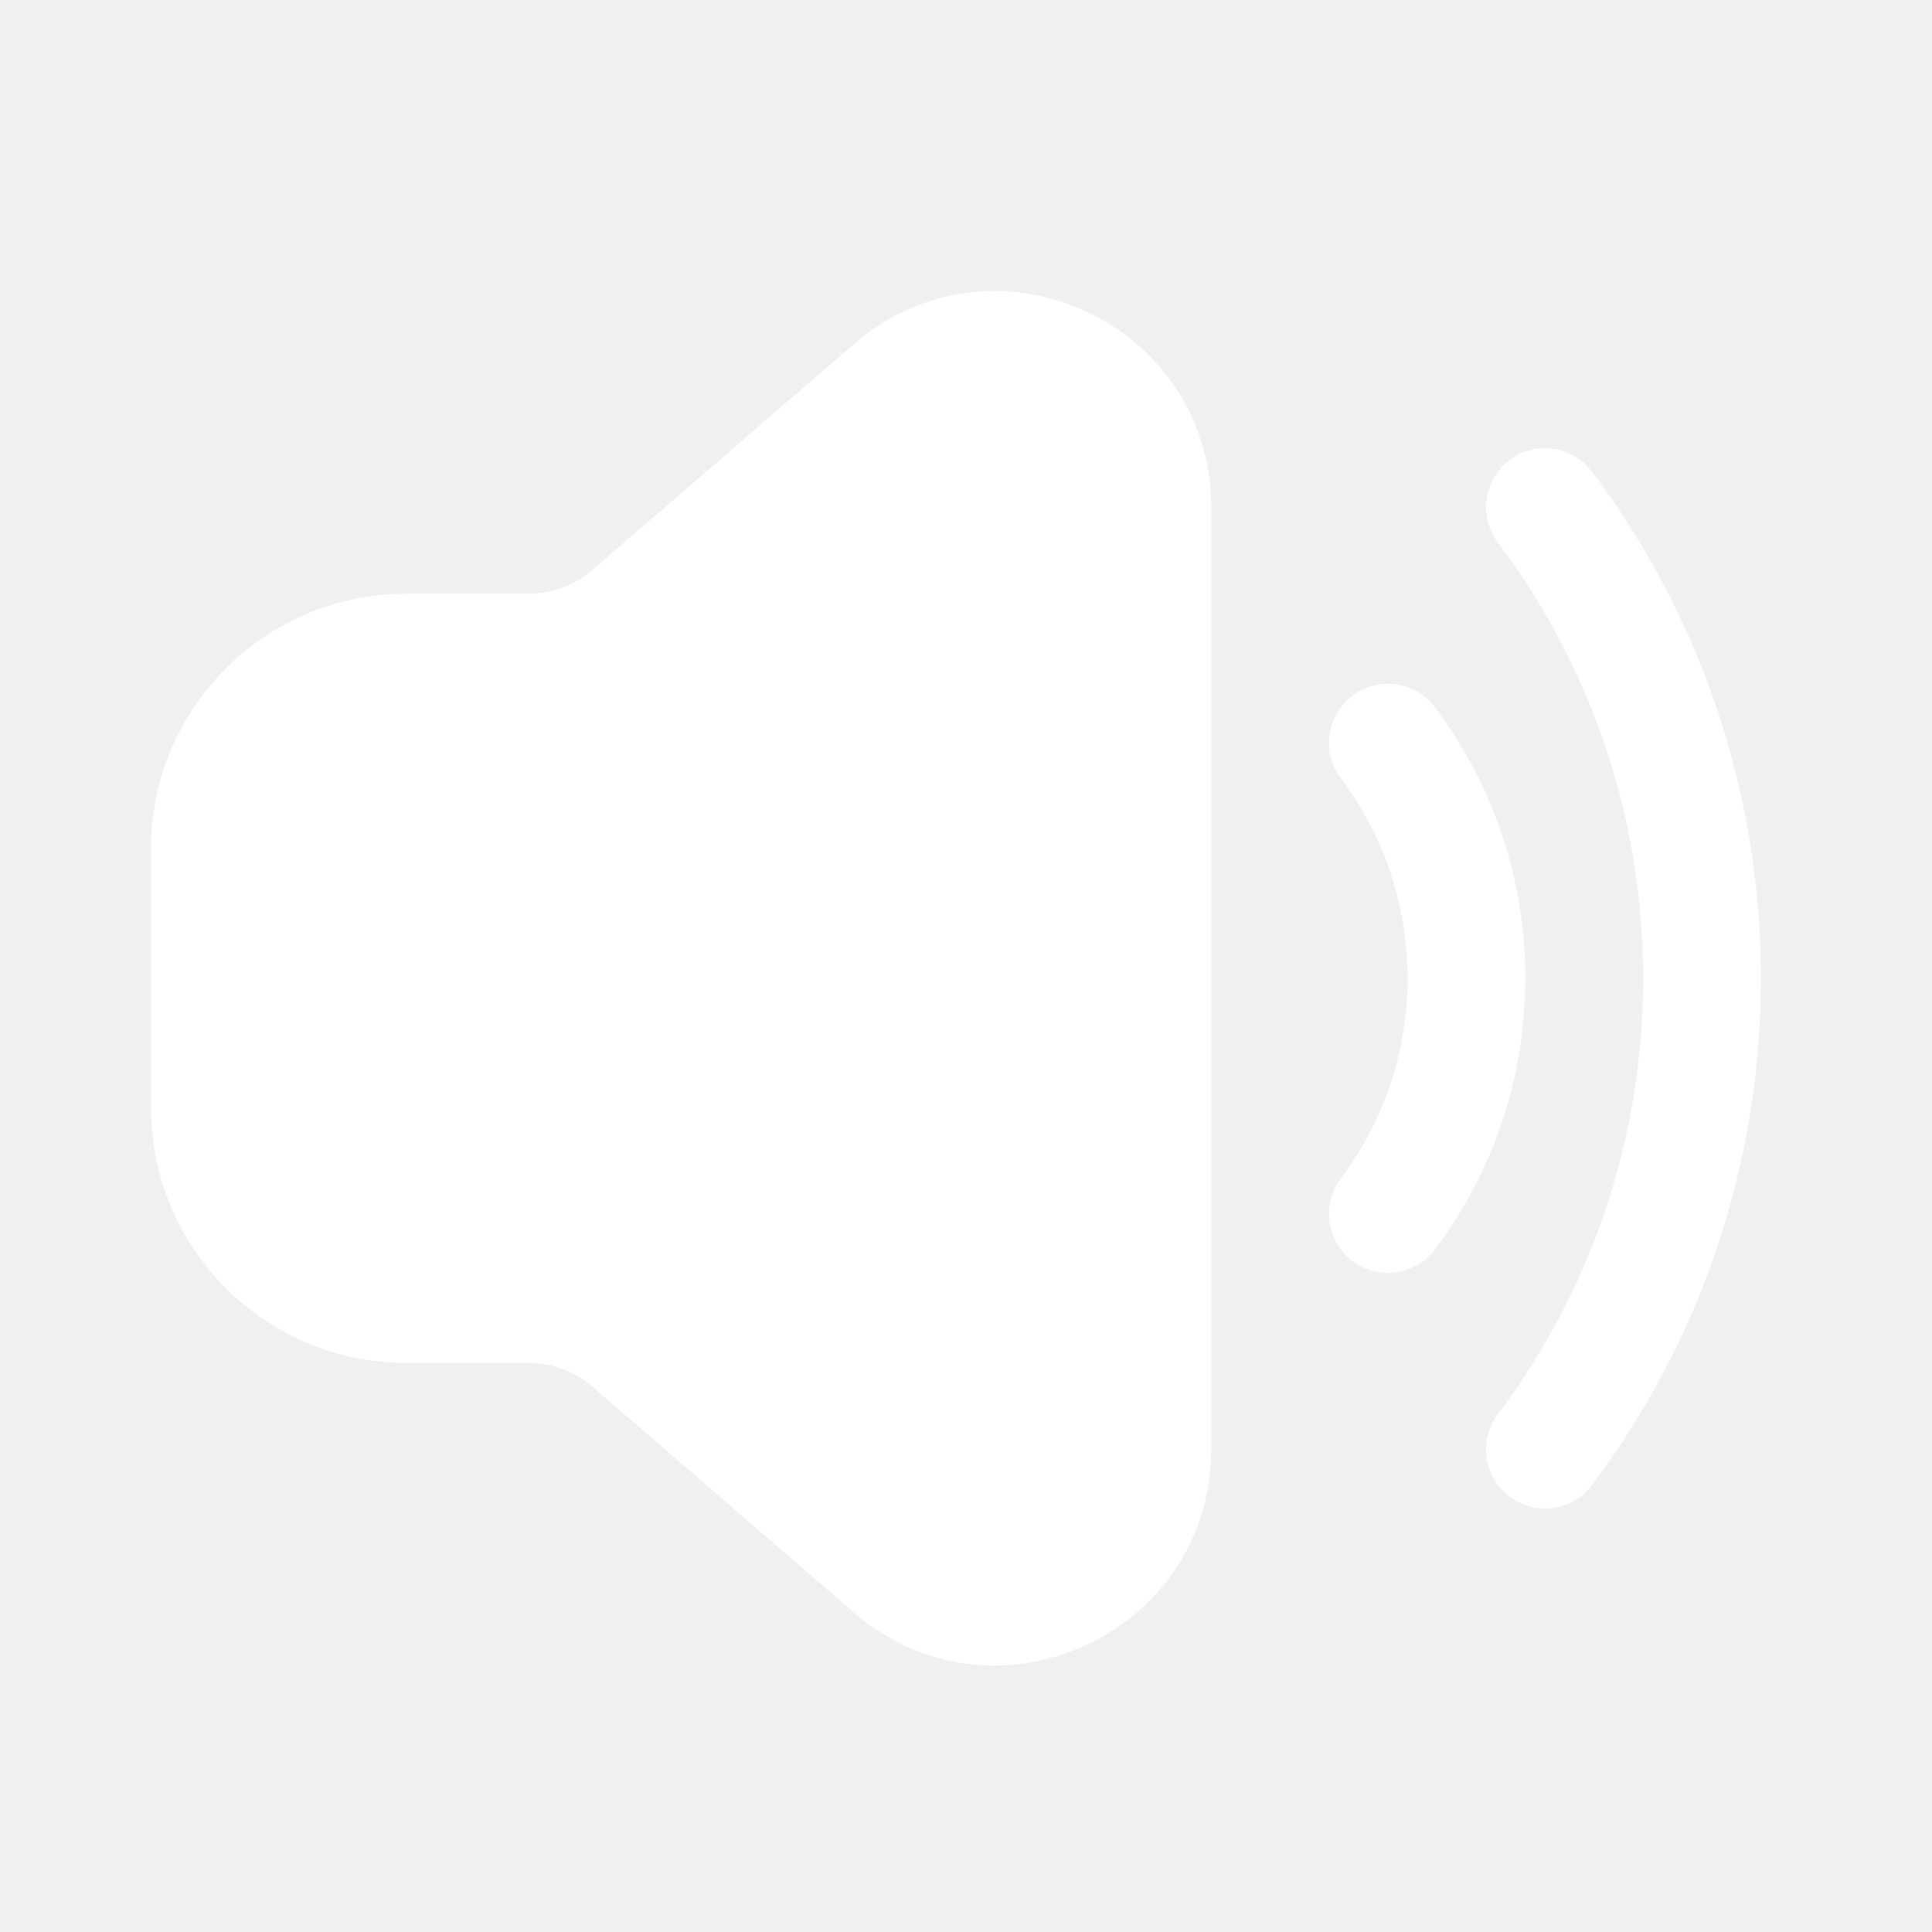
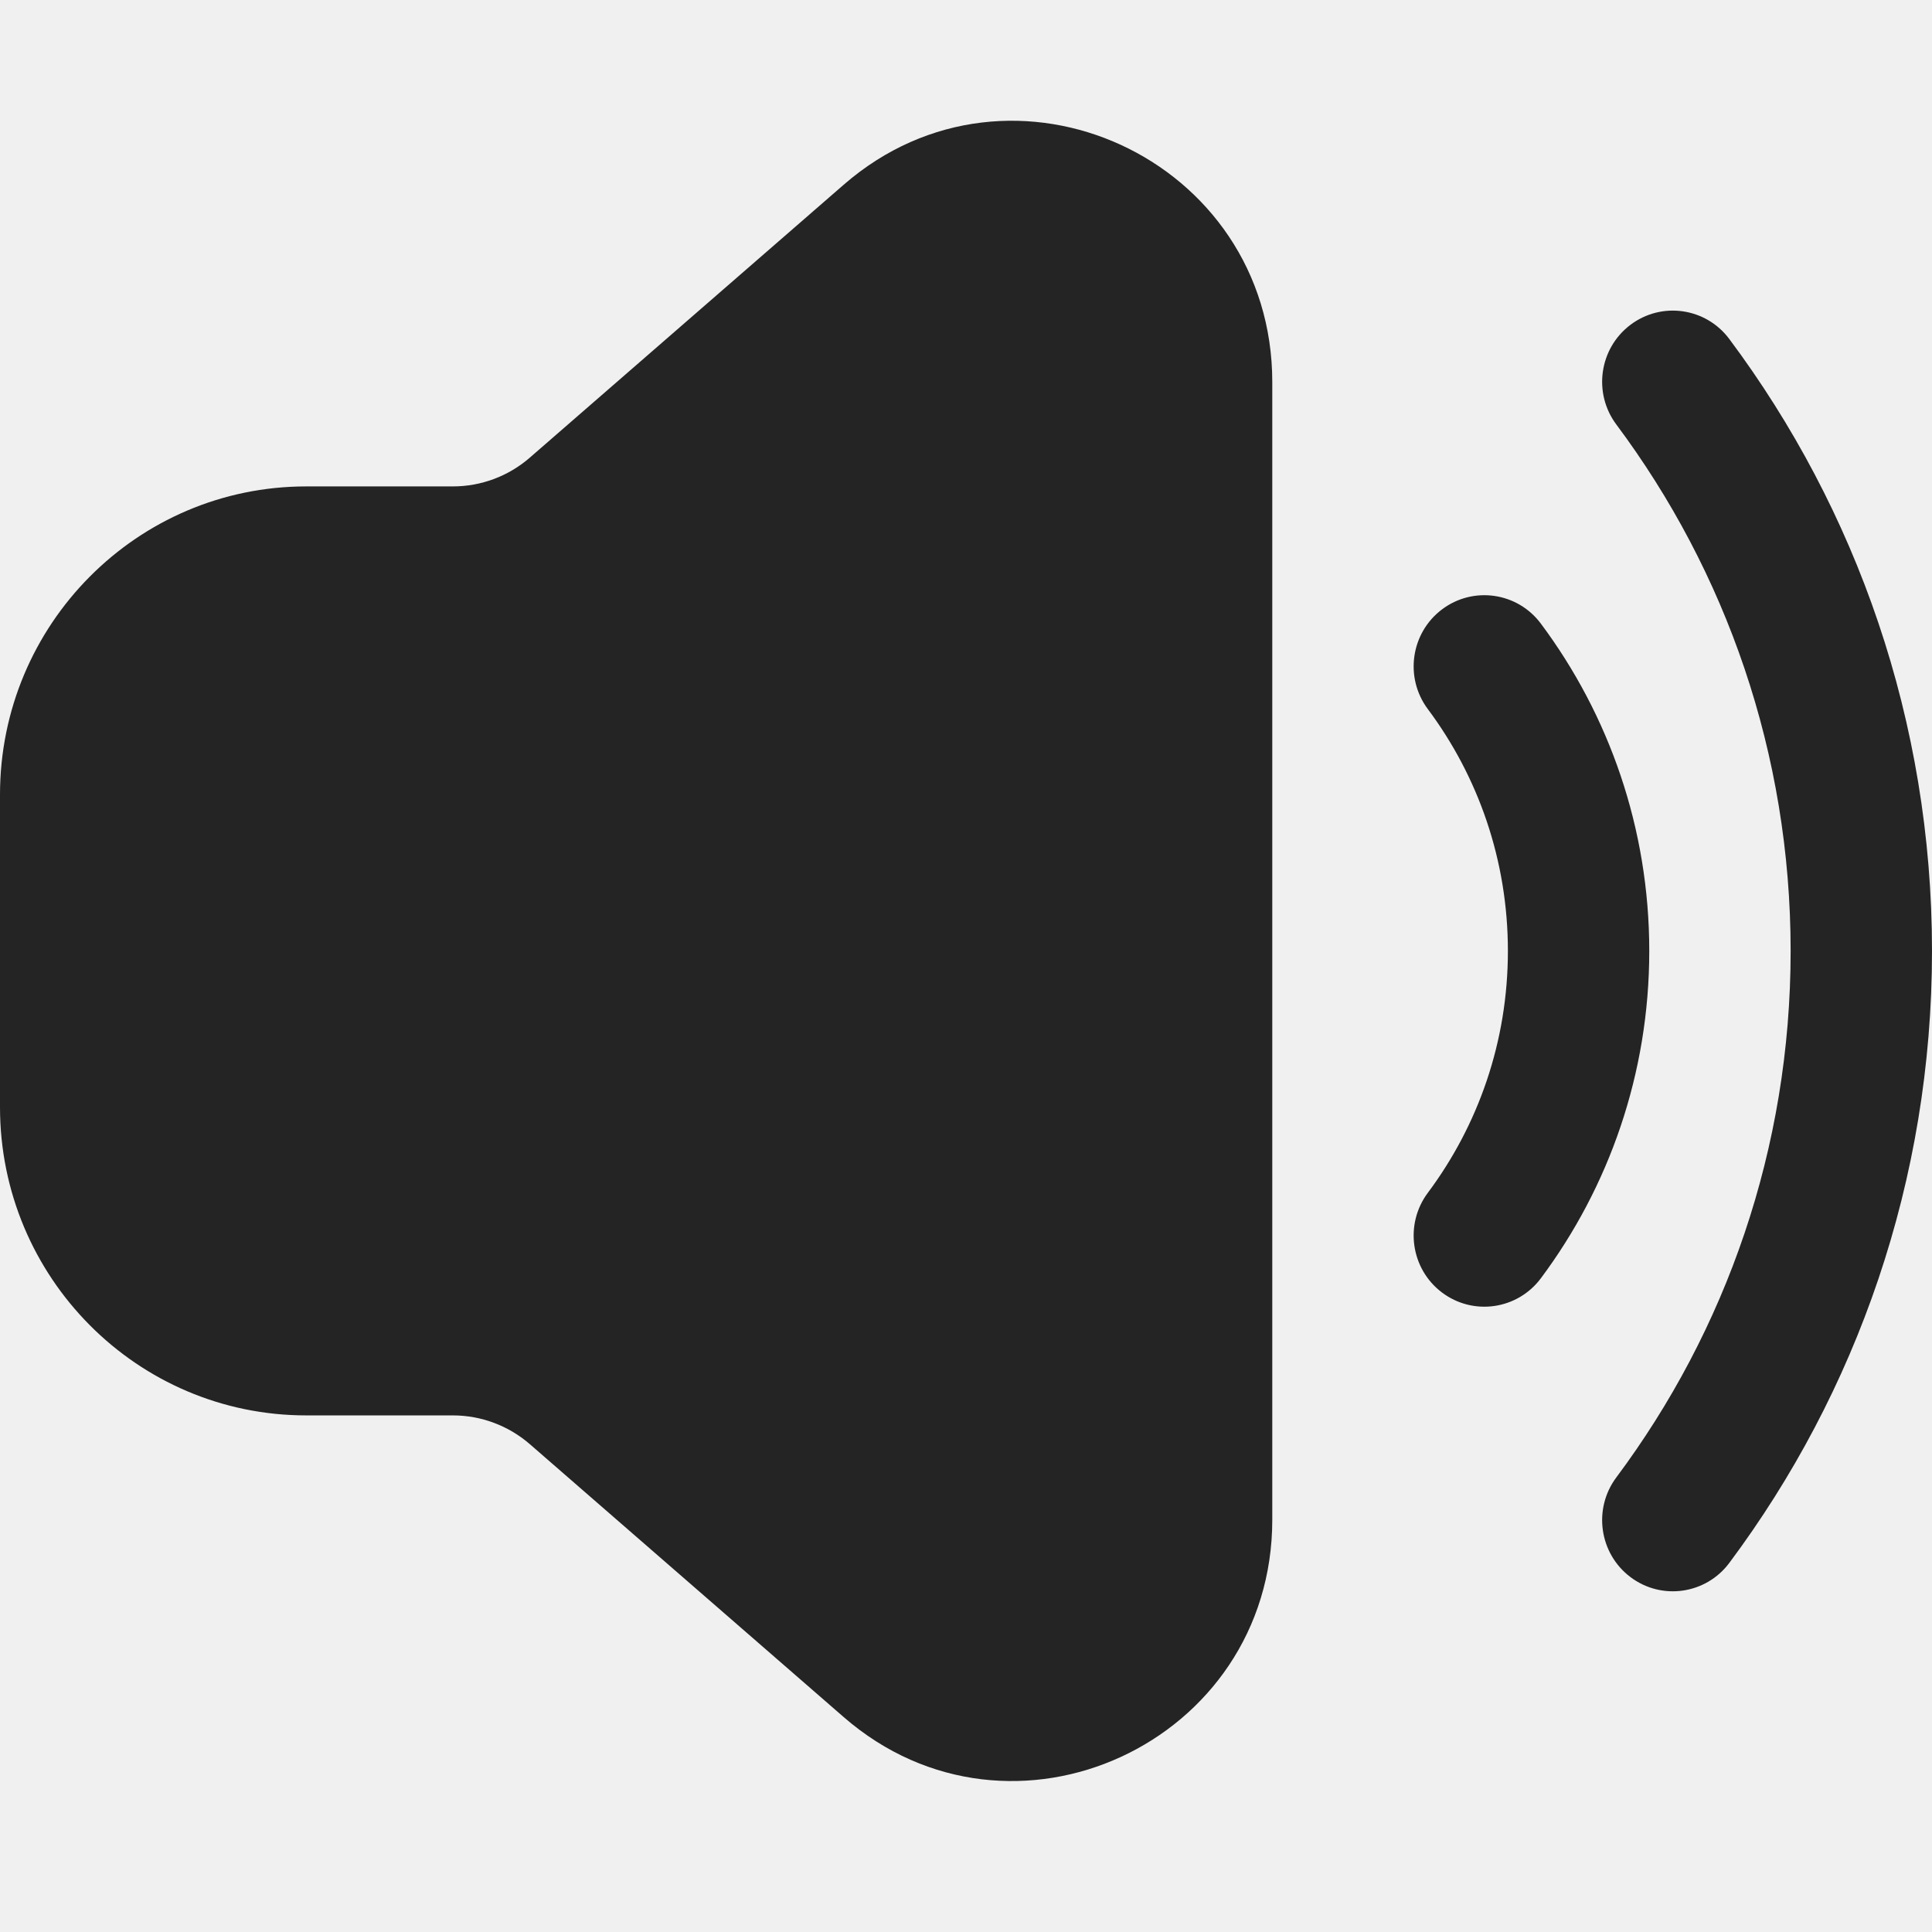
<svg xmlns="http://www.w3.org/2000/svg" width="64" height="64" viewBox="0 0 64 64" fill="none">
-   <path fill-rule="evenodd" clip-rule="evenodd" d="M28.291 11.395C32.926 7.391 40.122 10.684 40.122 16.809V48.006C40.122 54.131 32.926 57.424 28.291 53.42L19.629 45.937C19.038 45.427 18.284 45.146 17.503 45.146H13.455C8.786 45.146 5 41.361 5 36.691V28.124C5 23.454 8.786 19.669 13.455 19.669L17.503 19.669C18.283 19.669 19.038 19.388 19.629 18.877L28.291 11.395ZM50.007 15.239C50.868 14.591 52.091 14.765 52.739 15.627C56.251 20.301 58.333 26.114 58.333 32.409C58.333 38.703 56.251 44.516 52.739 49.19C52.091 50.052 50.868 50.226 50.007 49.578C49.145 48.931 48.972 47.708 49.619 46.846C52.641 42.824 54.431 37.828 54.431 32.409C54.431 26.989 52.641 21.993 49.619 17.971C48.972 17.109 49.145 15.886 50.007 15.239ZM44.803 23.044C45.665 22.396 46.888 22.57 47.535 23.431C49.414 25.932 50.529 29.043 50.529 32.409C50.529 35.774 49.414 38.885 47.535 41.386C46.888 42.247 45.665 42.421 44.803 41.773C43.942 41.126 43.768 39.903 44.416 39.041C45.804 37.194 46.626 34.9 46.626 32.409C46.626 29.917 45.804 27.624 44.416 25.776C43.768 24.914 43.942 23.691 44.803 23.044Z" fill="white" />
+   <path fill-rule="evenodd" clip-rule="evenodd" d="M27.949 6.119C33.511 1.282 42.146 5.26 42.146 12.659V50.341C42.146 57.74 33.511 61.718 27.949 56.881L17.555 47.843C16.846 47.227 15.94 46.887 15.004 46.887H10.146C4.543 46.887 0 42.315 0 36.674V26.326C0 20.685 4.543 16.113 10.146 16.113L15.003 16.113C15.94 16.113 16.846 15.774 17.554 15.157L27.949 6.119ZM54.008 10.762C55.042 9.98 56.51 10.19 57.286 11.231C61.501 16.877 64 23.899 64 31.502C64 39.104 61.501 46.126 57.286 51.773C56.51 52.813 55.042 53.023 54.008 52.241C52.974 51.459 52.766 49.981 53.543 48.941C57.169 44.083 59.317 38.048 59.317 31.502C59.317 24.955 57.169 18.92 53.543 14.062C52.766 13.022 52.974 11.544 54.008 10.762ZM47.764 20.19C48.798 19.408 50.266 19.617 51.043 20.658C53.297 23.678 54.634 27.436 54.634 31.502C54.634 35.567 53.297 39.325 51.043 42.345C50.266 43.386 48.798 43.595 47.764 42.813C46.73 42.031 46.522 40.554 47.299 39.513C48.965 37.281 49.951 34.511 49.951 31.502C49.951 28.492 48.965 25.722 47.299 23.49C46.522 22.449 46.73 20.972 47.764 20.19Z" fill="#242424" />
</svg>
